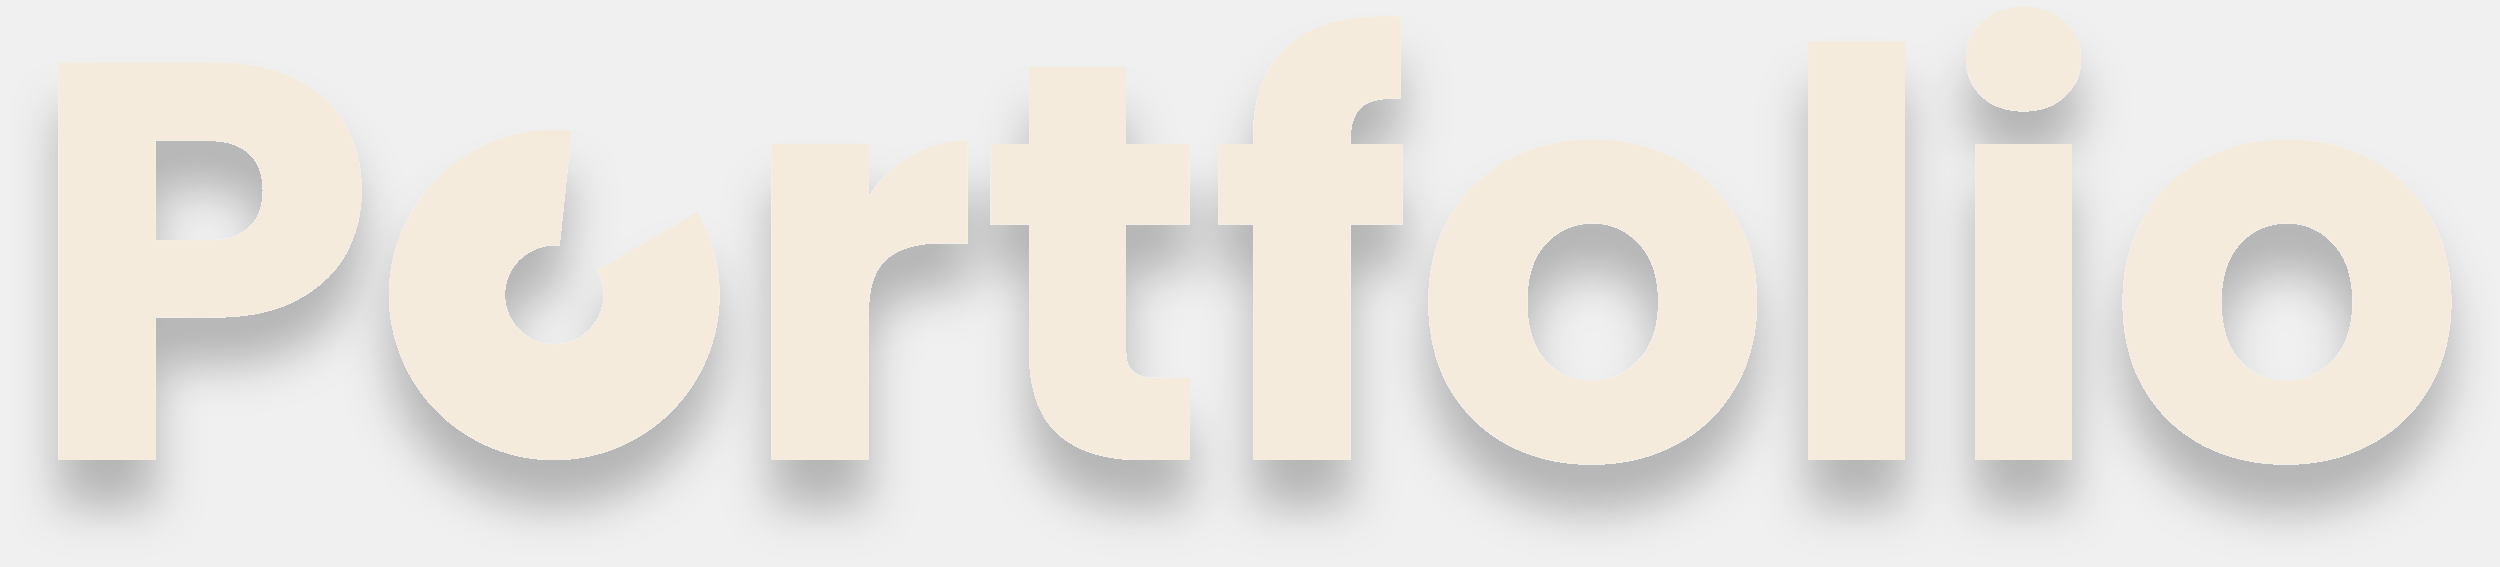
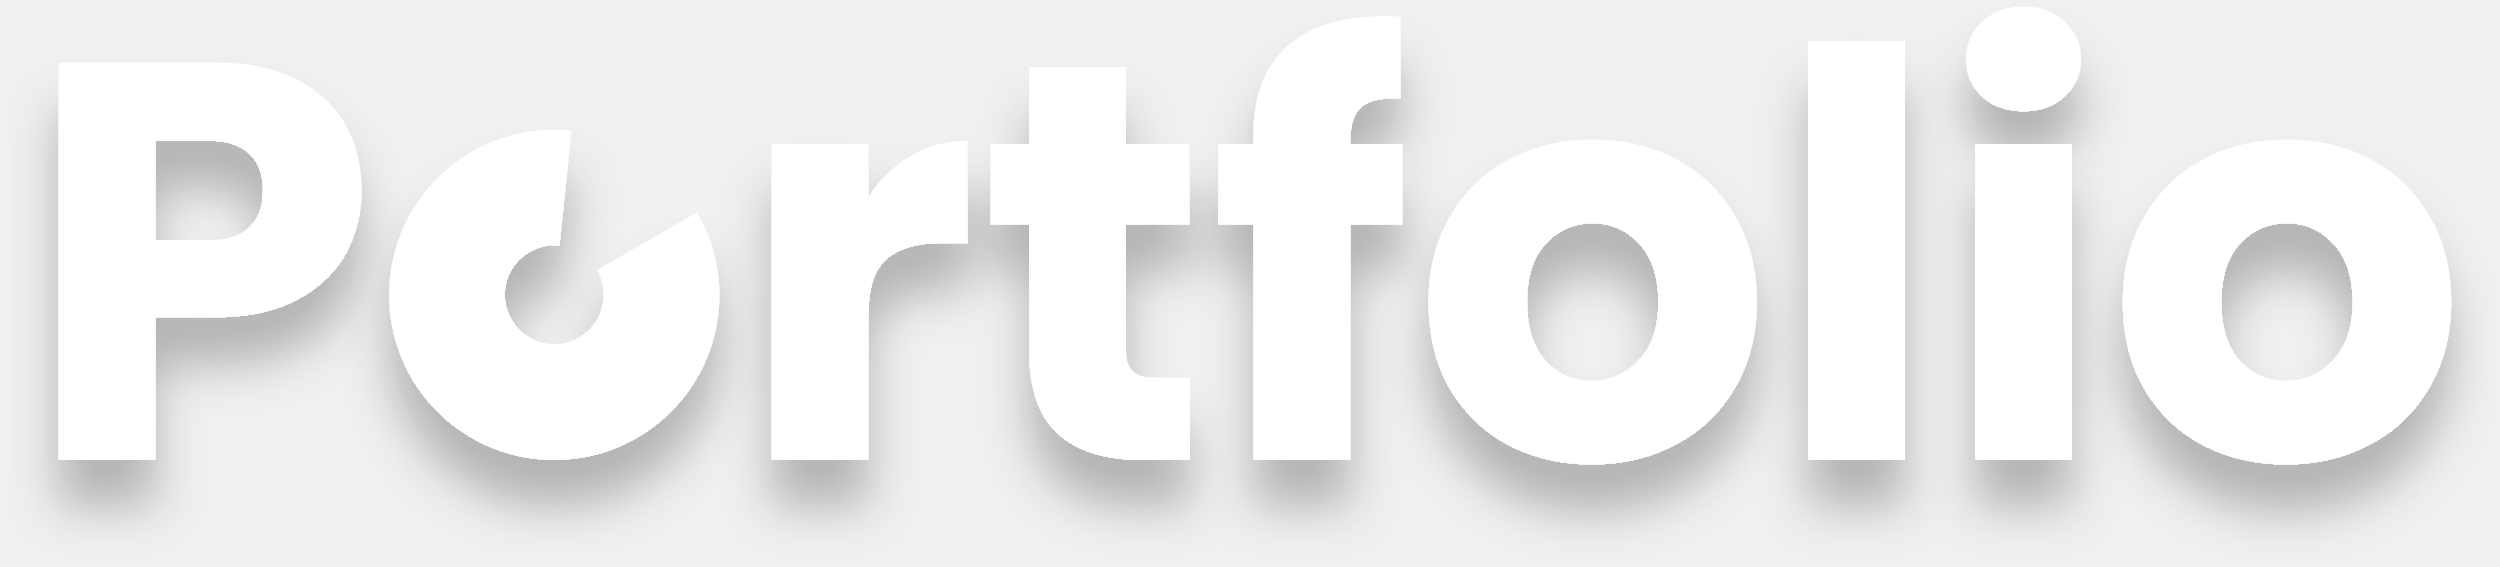
<svg xmlns="http://www.w3.org/2000/svg" width="212" height="48" viewBox="0 0 212 48" fill="none">
  <g filter="url(#filter0_d_1_16)">
-     <path d="M30.656 16.152C30.656 18.104 30.208 19.896 29.312 21.528C28.416 23.128 27.04 24.424 25.184 25.416C23.328 26.408 21.024 26.904 18.272 26.904H13.184V39H4.976V5.304H18.272C20.96 5.304 23.232 5.768 25.088 6.696C26.944 7.624 28.336 8.904 29.264 10.536C30.192 12.168 30.656 14.04 30.656 16.152ZM17.648 20.376C19.216 20.376 20.384 20.008 21.152 19.272C21.92 18.536 22.304 17.496 22.304 16.152C22.304 14.808 21.92 13.768 21.152 13.032C20.384 12.296 19.216 11.928 17.648 11.928H13.184V20.376H17.648ZM73.653 16.68C74.613 15.208 75.813 14.056 77.253 13.224C78.693 12.36 80.293 11.928 82.053 11.928V20.616H79.797C77.749 20.616 76.213 21.064 75.189 21.96C74.165 22.824 73.653 24.36 73.653 26.568V39H65.445V12.216H73.653V16.68ZM100.904 32.04V39H96.728C93.752 39 91.432 38.28 89.768 36.84C88.104 35.368 87.272 32.984 87.272 29.688V19.032H84.008V12.216H87.272V5.688H95.48V12.216H100.856V19.032H95.48V29.784C95.48 30.584 95.672 31.16 96.056 31.512C96.44 31.864 97.08 32.04 97.976 32.04H100.904ZM118.916 19.032H114.5V39H106.292V19.032H103.316V12.216H106.292V11.448C106.292 8.152 107.236 5.656 109.124 3.96C111.012 2.232 113.78 1.368 117.428 1.368C118.036 1.368 118.484 1.384 118.772 1.416V8.376C117.204 8.28 116.1 8.504 115.46 9.048C114.82 9.592 114.5 10.568 114.5 11.976V12.216H118.916V19.032ZM134.965 39.384C132.341 39.384 129.973 38.824 127.861 37.704C125.781 36.584 124.133 34.984 122.917 32.904C121.733 30.824 121.141 28.392 121.141 25.608C121.141 22.856 121.749 20.44 122.965 18.36C124.181 16.248 125.845 14.632 127.957 13.512C130.069 12.392 132.437 11.832 135.061 11.832C137.685 11.832 140.053 12.392 142.165 13.512C144.277 14.632 145.941 16.248 147.157 18.36C148.373 20.44 148.981 22.856 148.981 25.608C148.981 28.36 148.357 30.792 147.109 32.904C145.893 34.984 144.213 36.584 142.069 37.704C139.957 38.824 137.589 39.384 134.965 39.384ZM134.965 32.28C136.533 32.28 137.861 31.704 138.949 30.552C140.069 29.4 140.629 27.752 140.629 25.608C140.629 23.464 140.085 21.816 138.997 20.664C137.941 19.512 136.629 18.936 135.061 18.936C133.461 18.936 132.133 19.512 131.077 20.664C130.021 21.784 129.493 23.432 129.493 25.608C129.493 27.752 130.005 29.4 131.029 30.552C132.085 31.704 133.397 32.28 134.965 32.28ZM161.543 3.48V39H153.335V3.48H161.543ZM171.62 9.432C170.18 9.432 168.996 9.016 168.068 8.184C167.172 7.32 166.724 6.264 166.724 5.016C166.724 3.736 167.172 2.68 168.068 1.848C168.996 0.984 170.18 0.552 171.62 0.552C173.028 0.552 174.18 0.984 175.076 1.848C176.004 2.68 176.468 3.736 176.468 5.016C176.468 6.264 176.004 7.32 175.076 8.184C174.18 9.016 173.028 9.432 171.62 9.432ZM175.7 12.216V39H167.492V12.216H175.7ZM193.84 39.384C191.216 39.384 188.848 38.824 186.736 37.704C184.656 36.584 183.008 34.984 181.792 32.904C180.608 30.824 180.016 28.392 180.016 25.608C180.016 22.856 180.624 20.44 181.84 18.36C183.056 16.248 184.72 14.632 186.832 13.512C188.944 12.392 191.312 11.832 193.936 11.832C196.56 11.832 198.928 12.392 201.04 13.512C203.152 14.632 204.816 16.248 206.032 18.36C207.248 20.44 207.856 22.856 207.856 25.608C207.856 28.36 207.232 30.792 205.984 32.904C204.768 34.984 203.088 36.584 200.944 37.704C198.832 38.824 196.464 39.384 193.84 39.384ZM193.84 32.28C195.408 32.28 196.736 31.704 197.824 30.552C198.944 29.4 199.504 27.752 199.504 25.608C199.504 23.464 198.96 21.816 197.872 20.664C196.816 19.512 195.504 18.936 193.936 18.936C192.336 18.936 191.008 19.512 189.952 20.664C188.896 21.784 188.368 23.432 188.368 25.608C188.368 27.752 188.88 29.4 189.904 30.552C190.96 31.704 192.272 32.28 193.84 32.28Z" fill="#F5EBDC" />
+     <path d="M30.656 16.152C30.656 18.104 30.208 19.896 29.312 21.528C28.416 23.128 27.04 24.424 25.184 25.416C23.328 26.408 21.024 26.904 18.272 26.904H13.184V39H4.976V5.304H18.272C20.96 5.304 23.232 5.768 25.088 6.696C26.944 7.624 28.336 8.904 29.264 10.536C30.192 12.168 30.656 14.04 30.656 16.152ZM17.648 20.376C19.216 20.376 20.384 20.008 21.152 19.272C21.92 18.536 22.304 17.496 22.304 16.152C22.304 14.808 21.92 13.768 21.152 13.032C20.384 12.296 19.216 11.928 17.648 11.928H13.184V20.376H17.648ZM73.653 16.68C74.613 15.208 75.813 14.056 77.253 13.224C78.693 12.36 80.293 11.928 82.053 11.928V20.616H79.797C77.749 20.616 76.213 21.064 75.189 21.96C74.165 22.824 73.653 24.36 73.653 26.568V39H65.445V12.216H73.653V16.68ZM100.904 32.04V39H96.728C93.752 39 91.432 38.28 89.768 36.84C88.104 35.368 87.272 32.984 87.272 29.688V19.032H84.008V12.216H87.272V5.688H95.48V12.216H100.856V19.032H95.48V29.784C95.48 30.584 95.672 31.16 96.056 31.512C96.44 31.864 97.08 32.04 97.976 32.04H100.904ZM118.916 19.032H114.5V39H106.292V19.032H103.316V12.216H106.292V11.448C106.292 8.152 107.236 5.656 109.124 3.96C111.012 2.232 113.78 1.368 117.428 1.368C118.036 1.368 118.484 1.384 118.772 1.416V8.376C117.204 8.28 116.1 8.504 115.46 9.048C114.82 9.592 114.5 10.568 114.5 11.976V12.216H118.916V19.032ZM134.965 39.384C132.341 39.384 129.973 38.824 127.861 37.704C125.781 36.584 124.133 34.984 122.917 32.904C121.733 30.824 121.141 28.392 121.141 25.608C121.141 22.856 121.749 20.44 122.965 18.36C124.181 16.248 125.845 14.632 127.957 13.512C130.069 12.392 132.437 11.832 135.061 11.832C137.685 11.832 140.053 12.392 142.165 13.512C144.277 14.632 145.941 16.248 147.157 18.36C148.373 20.44 148.981 22.856 148.981 25.608C148.981 28.36 148.357 30.792 147.109 32.904C145.893 34.984 144.213 36.584 142.069 37.704C139.957 38.824 137.589 39.384 134.965 39.384ZM134.965 32.28C136.533 32.28 137.861 31.704 138.949 30.552C140.069 29.4 140.629 27.752 140.629 25.608C140.629 23.464 140.085 21.816 138.997 20.664C137.941 19.512 136.629 18.936 135.061 18.936C133.461 18.936 132.133 19.512 131.077 20.664C130.021 21.784 129.493 23.432 129.493 25.608C129.493 27.752 130.005 29.4 131.029 30.552C132.085 31.704 133.397 32.28 134.965 32.28ZM161.543 3.48V39H153.335V3.48H161.543ZM171.62 9.432C170.18 9.432 168.996 9.016 168.068 8.184C167.172 7.32 166.724 6.264 166.724 5.016C166.724 3.736 167.172 2.68 168.068 1.848C168.996 0.984 170.18 0.552 171.62 0.552C173.028 0.552 174.18 0.984 175.076 1.848C176.004 2.68 176.468 3.736 176.468 5.016C176.468 6.264 176.004 7.32 175.076 8.184C174.18 9.016 173.028 9.432 171.62 9.432ZM175.7 12.216V39H167.492V12.216H175.7ZM193.84 39.384C191.216 39.384 188.848 38.824 186.736 37.704C184.656 36.584 183.008 34.984 181.792 32.904C180.608 30.824 180.016 28.392 180.016 25.608C180.016 22.856 180.624 20.44 181.84 18.36C183.056 16.248 184.72 14.632 186.832 13.512C188.944 12.392 191.312 11.832 193.936 11.832C196.56 11.832 198.928 12.392 201.04 13.512C203.152 14.632 204.816 16.248 206.032 18.36C207.248 20.44 207.856 22.856 207.856 25.608C207.856 28.36 207.232 30.792 205.984 32.904C204.768 34.984 203.088 36.584 200.944 37.704C198.832 38.824 196.464 39.384 193.84 39.384ZM193.84 32.28C195.408 32.28 196.736 31.704 197.824 30.552C198.944 29.4 199.504 27.752 199.504 25.608C199.504 23.464 198.96 21.816 197.872 20.664C196.816 19.512 195.504 18.936 193.936 18.936C192.336 18.936 191.008 19.512 189.952 20.664C188.896 21.784 188.368 23.432 188.368 25.608C188.368 27.752 188.88 29.4 189.904 30.552C190.96 31.704 192.272 32.28 193.84 32.28Z" fill="#FFF" />
  </g>
  <g filter="url(#filter1_d_1_16)">
-     <path d="M59.124 18C60.697 20.723 61.306 23.897 60.855 27.009C60.404 30.121 58.918 32.991 56.637 35.155C54.356 37.32 51.413 38.654 48.281 38.941C45.15 39.229 42.012 38.454 39.375 36.741C36.738 35.029 34.754 32.478 33.743 29.5C32.732 26.522 32.753 23.291 33.803 20.327C34.853 17.362 36.87 14.838 39.529 13.16C42.189 11.482 45.336 10.748 48.463 11.077L47.439 20.823C46.501 20.724 45.557 20.945 44.759 21.448C43.961 21.951 43.356 22.709 43.041 23.598C42.726 24.487 42.72 25.457 43.023 26.35C43.326 27.243 43.921 28.009 44.712 28.522C45.504 29.036 46.445 29.269 47.384 29.182C48.324 29.096 49.207 28.696 49.891 28.047C50.575 27.397 51.021 26.536 51.157 25.603C51.292 24.669 51.109 23.717 50.637 22.9L59.124 18Z" fill="#F5EBDC" />
+     <path d="M59.124 18C60.697 20.723 61.306 23.897 60.855 27.009C60.404 30.121 58.918 32.991 56.637 35.155C54.356 37.32 51.413 38.654 48.281 38.941C45.15 39.229 42.012 38.454 39.375 36.741C36.738 35.029 34.754 32.478 33.743 29.5C32.732 26.522 32.753 23.291 33.803 20.327C34.853 17.362 36.87 14.838 39.529 13.16C42.189 11.482 45.336 10.748 48.463 11.077L47.439 20.823C46.501 20.724 45.557 20.945 44.759 21.448C43.961 21.951 43.356 22.709 43.041 23.598C42.726 24.487 42.72 25.457 43.023 26.35C43.326 27.243 43.921 28.009 44.712 28.522C45.504 29.036 46.445 29.269 47.384 29.182C48.324 29.096 49.207 28.696 49.891 28.047C50.575 27.397 51.021 26.536 51.157 25.603C51.292 24.669 51.109 23.717 50.637 22.9L59.124 18Z" fill="#FFF" />
  </g>
  <defs>
    <filter id="filter0_d_1_16" x="0.976" y="0.552" width="210.88" height="46.832" filterUnits="userSpaceOnUse" color-interpolation-filters="sRGB">
      <feFlood flood-opacity="0" result="BackgroundImageFix" />
      <feColorMatrix in="SourceAlpha" type="matrix" values="0 0 0 0 0 0 0 0 0 0 0 0 0 0 0 0 0 0 127 0" result="hardAlpha" />
      <feOffset dy="4" />
      <feGaussianBlur stdDeviation="2" />
      <feComposite in2="hardAlpha" operator="out" />
      <feColorMatrix type="matrix" values="0 0 0 0 0 0 0 0 0 0 0 0 0 0 0 0 0 0 0.25 0" />
      <feBlend mode="normal" in2="BackgroundImageFix" result="effect1_dropShadow_1_16" />
      <feBlend mode="normal" in="SourceGraphic" in2="effect1_dropShadow_1_16" result="shape" />
    </filter>
    <filter id="filter1_d_1_16" x="29" y="11" width="36" height="36" filterUnits="userSpaceOnUse" color-interpolation-filters="sRGB">
      <feFlood flood-opacity="0" result="BackgroundImageFix" />
      <feColorMatrix in="SourceAlpha" type="matrix" values="0 0 0 0 0 0 0 0 0 0 0 0 0 0 0 0 0 0 127 0" result="hardAlpha" />
      <feOffset dy="4" />
      <feGaussianBlur stdDeviation="2" />
      <feComposite in2="hardAlpha" operator="out" />
      <feColorMatrix type="matrix" values="0 0 0 0 0 0 0 0 0 0 0 0 0 0 0 0 0 0 0.25 0" />
      <feBlend mode="normal" in2="BackgroundImageFix" result="effect1_dropShadow_1_16" />
      <feBlend mode="normal" in="SourceGraphic" in2="effect1_dropShadow_1_16" result="shape" />
    </filter>
  </defs>
</svg>
